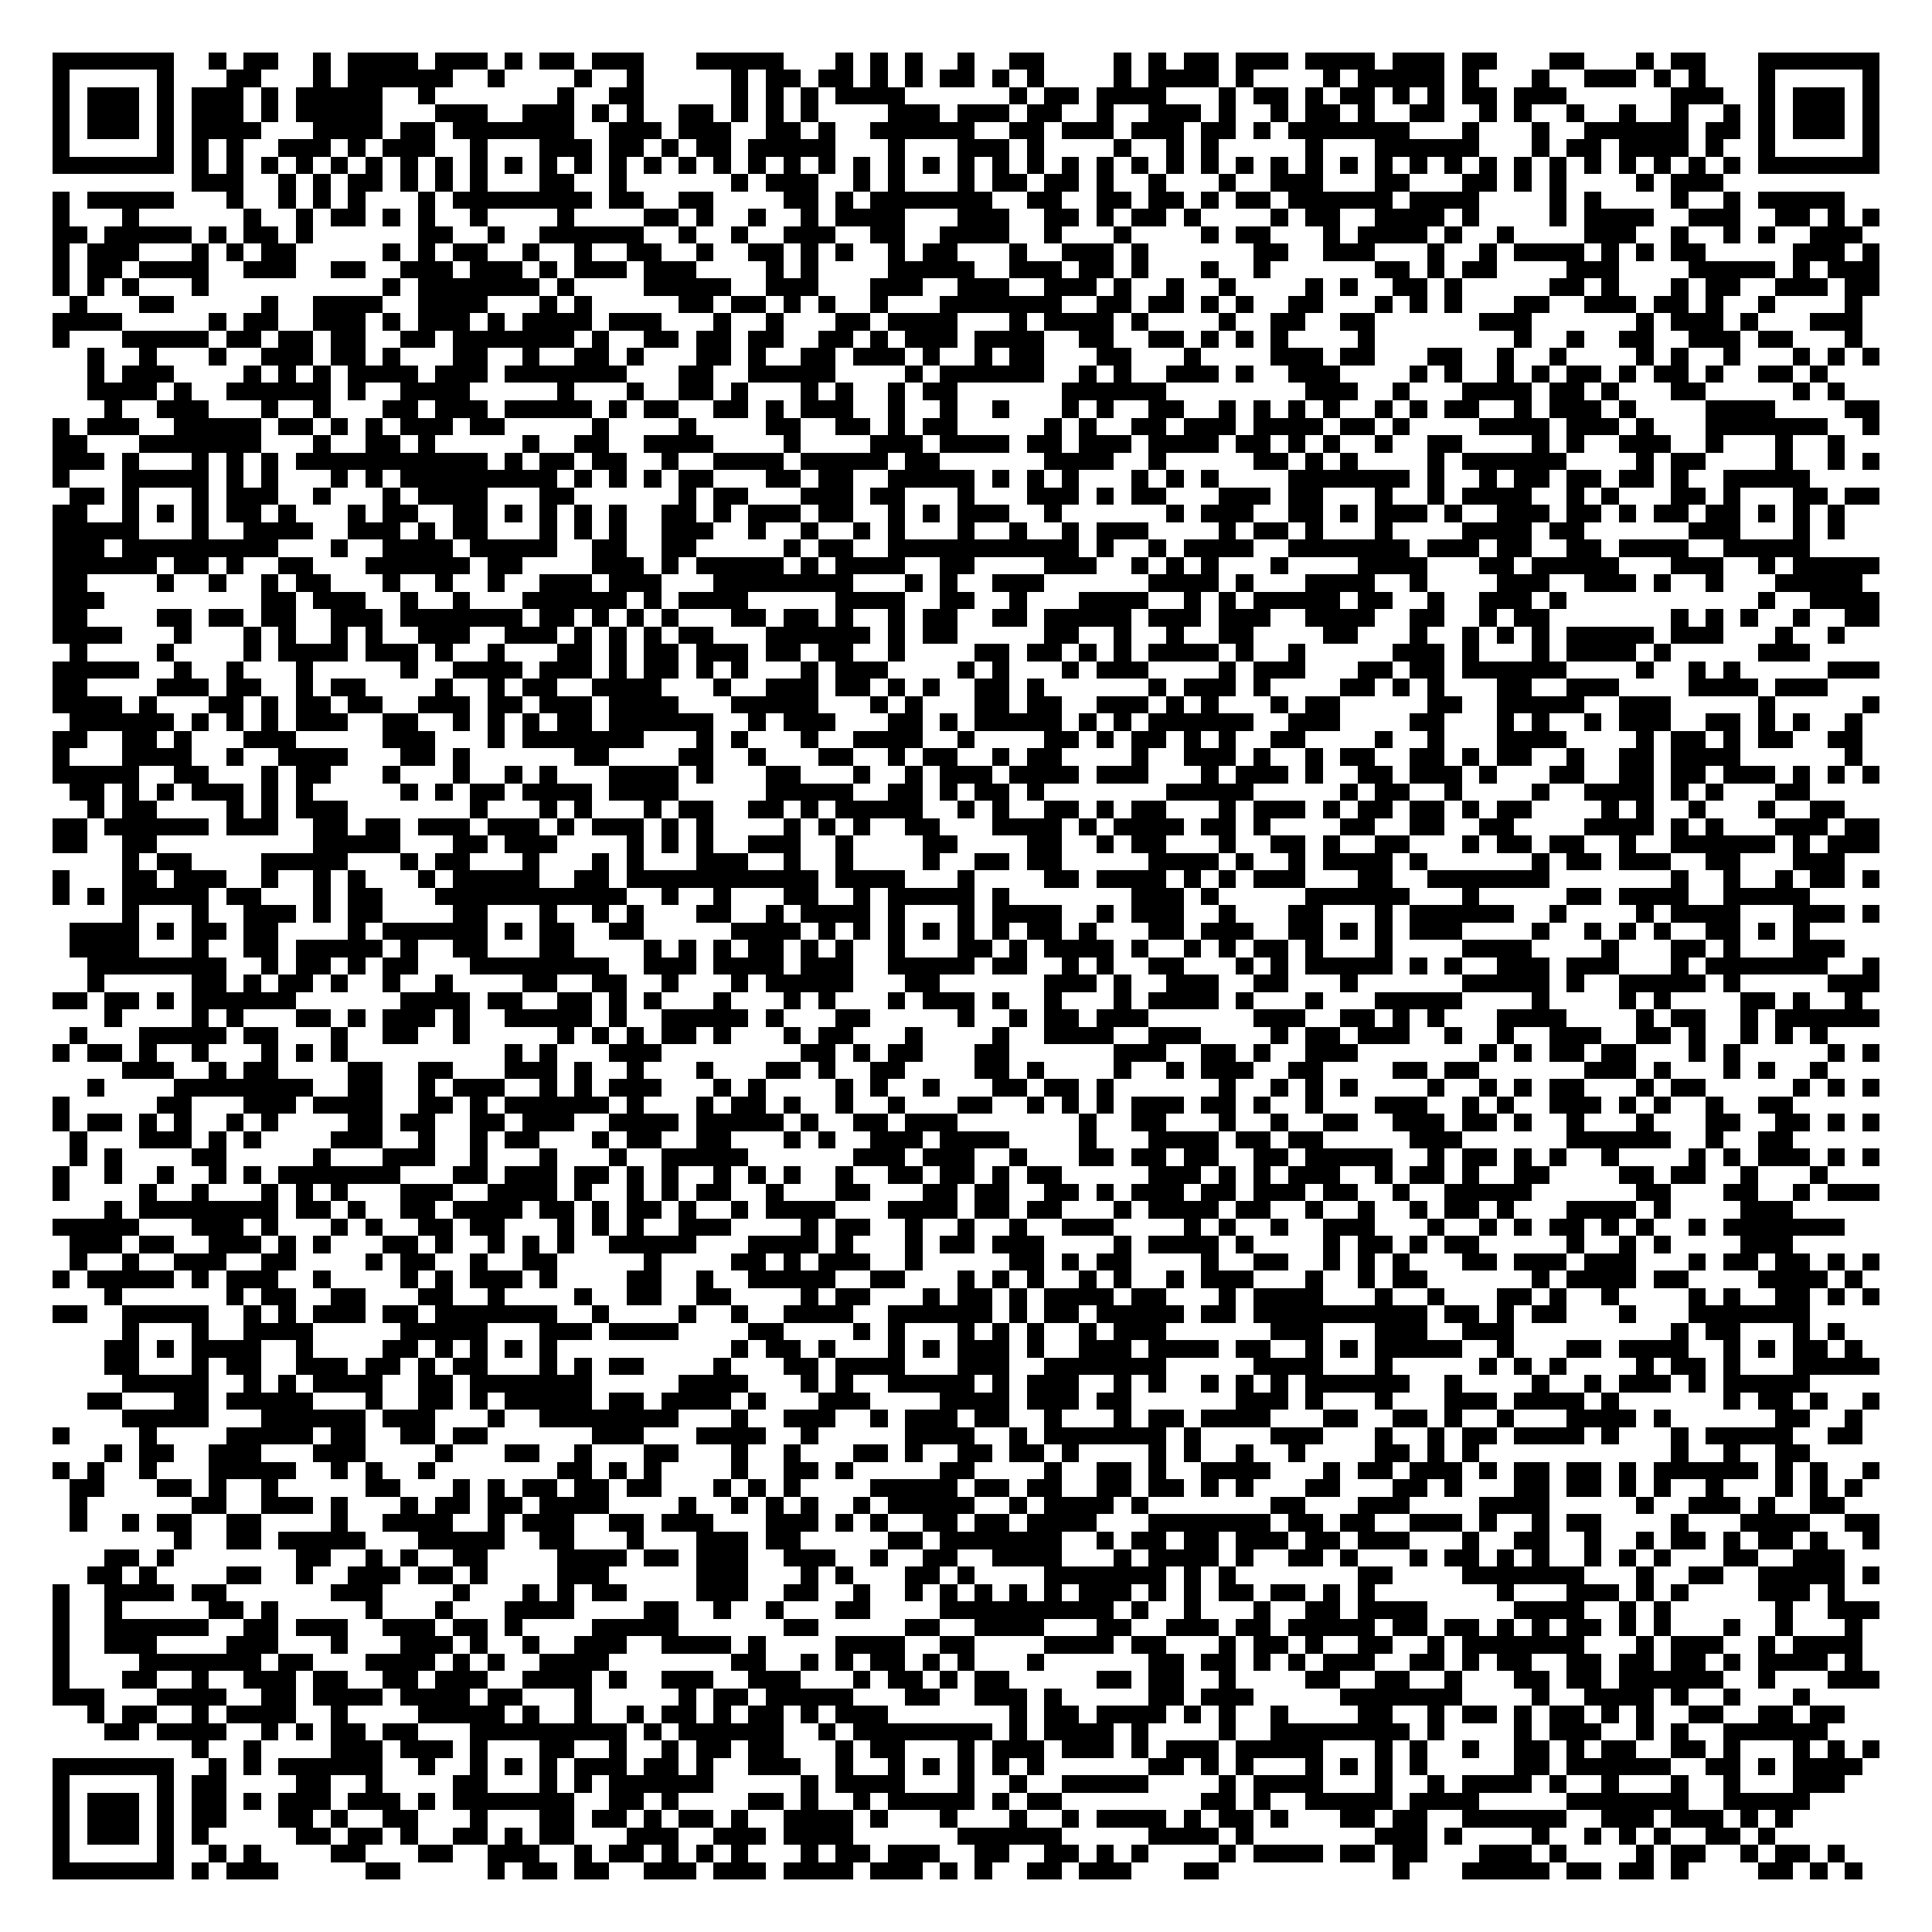
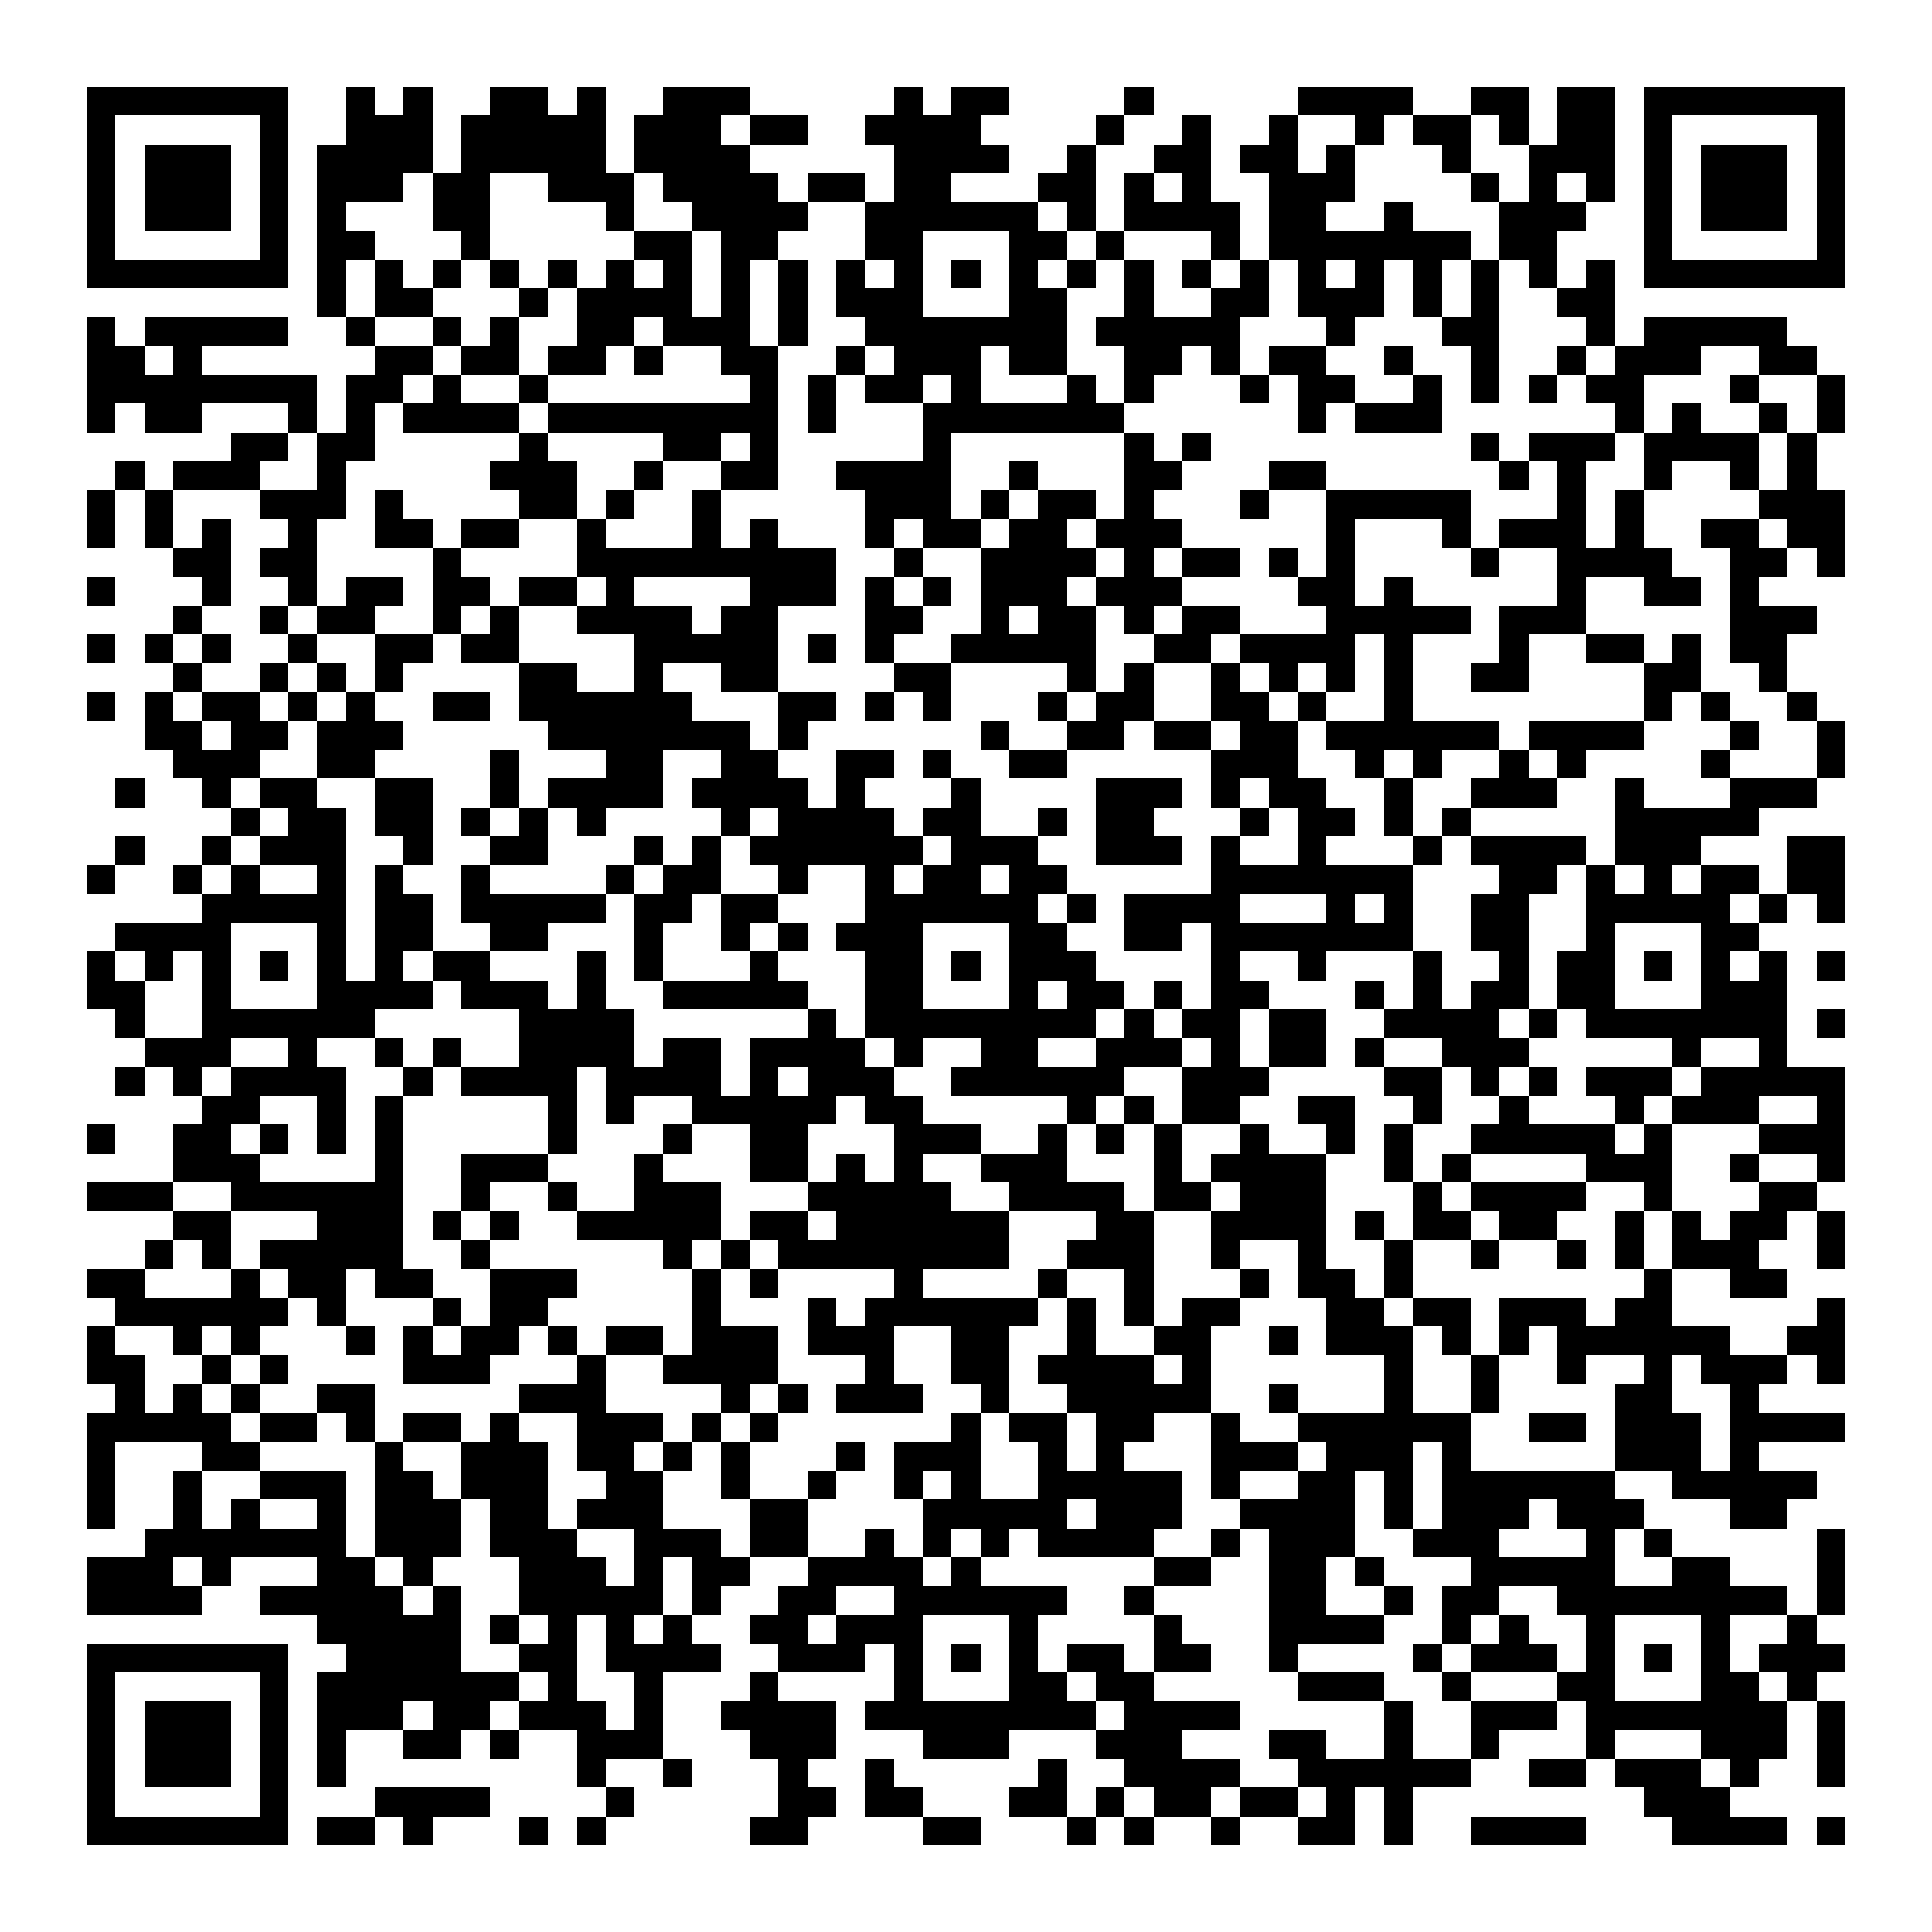
- <svg xmlns="http://www.w3.org/2000/svg" viewBox="0 0 111 111" shape-rendering="crispEdges">
-   <path fill="#ffffff" d="M0 0h111v111H0z" />
-   <path stroke="#000000" d="M3 3.5h7m2 0h1m1 0h2m2 0h1m1 0h4m1 0h3m1 0h1m1 0h2m1 0h3m3 0h5m3 0h1m1 0h1m1 0h1m2 0h1m2 0h2m4 0h1m1 0h1m1 0h2m1 0h3m1 0h4m1 0h3m1 0h2m3 0h2m3 0h1m1 0h2m3 0h7M3 4.5h1m5 0h1m3 0h2m3 0h1m1 0h6m2 0h1m4 0h1m2 0h1m5 0h1m1 0h2m1 0h2m1 0h1m1 0h1m1 0h2m1 0h1m1 0h1m4 0h1m1 0h4m1 0h1m4 0h1m1 0h5m1 0h1m3 0h1m2 0h3m1 0h1m1 0h1m3 0h1m5 0h1M3 5.5h1m1 0h3m1 0h1m1 0h3m1 0h1m1 0h5m2 0h1m7 0h1m2 0h2m5 0h1m1 0h1m1 0h1m1 0h4m6 0h1m1 0h2m1 0h4m3 0h1m1 0h2m1 0h1m1 0h2m1 0h1m1 0h1m1 0h2m1 0h3m6 0h3m2 0h1m1 0h3m1 0h1M3 6.5h1m1 0h3m1 0h1m1 0h3m1 0h1m1 0h5m3 0h3m2 0h3m1 0h1m1 0h1m2 0h2m1 0h1m1 0h1m1 0h1m4 0h3m1 0h3m1 0h2m2 0h1m2 0h3m1 0h1m2 0h1m1 0h2m1 0h1m2 0h2m2 0h1m1 0h1m2 0h1m2 0h1m2 0h1m2 0h1m1 0h1m1 0h3m1 0h1M3 7.5h1m1 0h3m1 0h1m1 0h4m3 0h4m1 0h2m1 0h7m2 0h3m1 0h3m2 0h2m1 0h1m2 0h6m2 0h2m1 0h3m1 0h3m1 0h2m1 0h1m1 0h7m3 0h1m3 0h1m2 0h6m1 0h2m1 0h1m1 0h3m1 0h1M3 8.5h1m5 0h1m1 0h1m1 0h1m2 0h3m1 0h1m1 0h3m2 0h1m3 0h3m1 0h2m1 0h1m1 0h2m1 0h5m3 0h1m3 0h3m1 0h1m4 0h1m2 0h1m1 0h1m5 0h1m3 0h6m3 0h1m1 0h2m1 0h4m1 0h1m2 0h1m5 0h1M3 9.5h7m1 0h1m1 0h1m1 0h1m1 0h1m1 0h1m1 0h1m1 0h1m1 0h1m1 0h1m1 0h1m1 0h1m1 0h1m1 0h1m1 0h1m1 0h1m1 0h1m1 0h1m1 0h1m1 0h1m1 0h1m1 0h1m1 0h1m1 0h1m1 0h1m1 0h1m1 0h1m1 0h1m1 0h1m1 0h1m1 0h1m1 0h1m1 0h1m1 0h1m1 0h1m1 0h1m1 0h1m1 0h1m1 0h1m1 0h1m1 0h1m1 0h1m1 0h1m1 0h1m1 0h1m1 0h1m1 0h7M11 10.5h3m2 0h1m1 0h1m1 0h2m1 0h1m1 0h1m1 0h1m3 0h2m2 0h1m6 0h1m1 0h3m2 0h1m1 0h1m3 0h1m1 0h2m1 0h2m1 0h1m2 0h1m3 0h1m2 0h3m3 0h2m3 0h2m1 0h1m1 0h1m4 0h1m1 0h3M3 11.5h1m1 0h5m3 0h1m2 0h1m1 0h1m1 0h1m3 0h1m1 0h8m1 0h2m2 0h2m4 0h2m1 0h1m1 0h7m2 0h2m2 0h2m1 0h2m1 0h1m1 0h2m1 0h6m1 0h4m4 0h1m1 0h1m4 0h1m2 0h1m1 0h5M3 12.5h1m3 0h1m6 0h1m2 0h1m1 0h2m1 0h1m1 0h1m2 0h1m4 0h1m4 0h2m1 0h1m2 0h1m2 0h1m1 0h4m3 0h3m2 0h2m1 0h1m1 0h2m1 0h1m4 0h1m1 0h2m2 0h4m1 0h1m4 0h1m1 0h4m2 0h3m2 0h2m1 0h1m1 0h1M3 13.5h2m1 0h5m1 0h1m1 0h2m1 0h1m6 0h2m2 0h1m2 0h6m2 0h1m2 0h1m2 0h3m2 0h2m2 0h4m2 0h1m3 0h1m4 0h1m1 0h2m3 0h1m1 0h4m1 0h1m2 0h1m4 0h3m2 0h1m2 0h1m1 0h1m2 0h3M3 14.5h1m1 0h3m3 0h1m1 0h1m1 0h2m5 0h1m1 0h1m1 0h2m2 0h1m2 0h1m2 0h2m2 0h1m2 0h2m1 0h1m1 0h1m2 0h1m1 0h2m3 0h1m2 0h3m1 0h1m6 0h2m2 0h3m3 0h1m2 0h1m1 0h4m1 0h1m1 0h1m1 0h2m5 0h3m1 0h1M3 15.5h1m1 0h2m1 0h4m2 0h3m2 0h2m2 0h3m1 0h3m1 0h1m1 0h3m1 0h3m4 0h1m1 0h1m4 0h5m2 0h3m1 0h2m1 0h1m3 0h1m2 0h1m6 0h2m1 0h1m1 0h2m4 0h3m4 0h5m1 0h1m1 0h3M3 16.5h1m1 0h1m1 0h1m3 0h1m10 0h1m1 0h7m1 0h1m4 0h5m2 0h3m3 0h3m2 0h3m2 0h3m1 0h1m2 0h1m2 0h1m4 0h1m1 0h1m2 0h2m1 0h1m5 0h2m1 0h1m3 0h1m1 0h2m2 0h3m1 0h2M4 17.5h1m3 0h2m5 0h1m2 0h4m2 0h4m3 0h1m1 0h1m5 0h2m1 0h2m1 0h1m1 0h1m2 0h1m3 0h7m2 0h2m1 0h2m1 0h1m1 0h1m2 0h2m3 0h1m1 0h1m1 0h1m3 0h2m2 0h3m1 0h2m1 0h1m2 0h1m4 0h1M3 18.5h4m5 0h1m1 0h2m2 0h3m1 0h1m1 0h3m1 0h1m1 0h4m1 0h3m3 0h1m2 0h1m3 0h2m1 0h4m3 0h1m1 0h4m1 0h1m4 0h1m2 0h2m2 0h2m6 0h3m6 0h1m1 0h3m1 0h1m3 0h3M3 19.5h1m3 0h5m1 0h2m1 0h2m1 0h2m2 0h2m1 0h7m1 0h1m2 0h2m1 0h2m1 0h2m2 0h2m1 0h1m1 0h3m1 0h4m2 0h2m2 0h2m1 0h1m1 0h1m1 0h1m4 0h1m8 0h1m2 0h1m2 0h2m2 0h3m1 0h2m3 0h1M5 20.5h1m2 0h1m3 0h1m2 0h3m1 0h2m1 0h1m3 0h2m2 0h1m2 0h2m1 0h1m3 0h2m1 0h1m2 0h2m1 0h3m1 0h1m2 0h1m1 0h2m3 0h2m3 0h1m4 0h3m1 0h2m3 0h2m2 0h1m2 0h1m4 0h1m1 0h1m2 0h1m3 0h1m1 0h1m1 0h1M5 21.5h1m1 0h3m4 0h1m1 0h1m1 0h1m1 0h4m1 0h3m1 0h7m3 0h2m2 0h5m4 0h1m1 0h6m2 0h1m1 0h1m2 0h3m1 0h1m2 0h3m4 0h1m1 0h1m2 0h1m1 0h1m1 0h2m1 0h1m1 0h2m1 0h1m2 0h2m1 0h1M5 22.5h4m1 0h1m2 0h6m1 0h1m2 0h4m5 0h1m3 0h1m2 0h2m1 0h1m3 0h1m1 0h1m2 0h1m1 0h2m6 0h6m8 0h3m2 0h1m3 0h4m1 0h2m1 0h1m3 0h2m5 0h1m1 0h1M6 23.5h1m2 0h3m3 0h1m2 0h1m3 0h2m1 0h3m1 0h5m1 0h1m1 0h2m2 0h2m1 0h1m1 0h3m2 0h1m2 0h1m2 0h1m3 0h1m1 0h1m2 0h2m2 0h1m1 0h1m1 0h1m1 0h1m2 0h1m1 0h1m1 0h2m2 0h1m1 0h3m1 0h1m4 0h4m4 0h2M3 24.5h1m1 0h3m2 0h5m1 0h2m1 0h1m1 0h1m1 0h3m1 0h2m5 0h1m4 0h1m4 0h2m2 0h2m1 0h1m1 0h2m5 0h1m1 0h1m2 0h2m1 0h3m1 0h4m1 0h2m1 0h1m4 0h4m1 0h3m1 0h1m3 0h7m2 0h1M3 25.5h2m3 0h7m3 0h1m2 0h2m1 0h1m5 0h1m2 0h2m2 0h4m4 0h1m4 0h3m1 0h4m1 0h2m1 0h3m1 0h4m1 0h2m1 0h1m1 0h1m2 0h1m2 0h2m4 0h1m1 0h1m2 0h3m2 0h1m3 0h1m2 0h1M3 26.5h3m1 0h1m3 0h1m1 0h1m1 0h1m1 0h11m1 0h1m1 0h2m1 0h2m2 0h1m2 0h4m1 0h5m1 0h2m6 0h4m2 0h1m5 0h2m1 0h1m1 0h1m4 0h1m1 0h6m4 0h1m1 0h2m4 0h1m2 0h1m1 0h1M3 27.5h1m3 0h5m1 0h1m1 0h1m3 0h1m1 0h1m1 0h9m1 0h1m1 0h1m1 0h1m1 0h2m3 0h2m1 0h2m2 0h5m1 0h1m1 0h1m1 0h1m3 0h1m1 0h1m1 0h1m4 0h7m1 0h1m2 0h1m1 0h2m1 0h2m1 0h2m1 0h1m2 0h5M4 28.5h2m1 0h1m3 0h1m1 0h3m2 0h1m3 0h1m1 0h4m3 0h2m6 0h1m1 0h2m3 0h3m1 0h2m3 0h1m3 0h3m1 0h1m1 0h2m3 0h3m1 0h2m3 0h1m2 0h1m1 0h4m2 0h1m1 0h1m3 0h2m1 0h1m3 0h2m1 0h2M3 29.5h2m2 0h1m1 0h1m1 0h1m1 0h2m1 0h1m3 0h1m1 0h2m2 0h2m1 0h1m1 0h1m1 0h1m1 0h1m2 0h2m1 0h1m1 0h3m1 0h2m2 0h1m1 0h1m1 0h3m2 0h1m6 0h1m1 0h3m2 0h2m1 0h1m1 0h3m1 0h1m2 0h3m1 0h2m1 0h1m1 0h2m1 0h2m1 0h1m1 0h1m1 0h1M3 30.5h5m3 0h1m2 0h4m2 0h3m1 0h1m1 0h2m3 0h1m1 0h1m1 0h1m2 0h3m2 0h1m2 0h1m2 0h1m1 0h1m3 0h1m2 0h1m2 0h1m1 0h3m4 0h1m1 0h2m1 0h1m3 0h1m4 0h4m1 0h2m6 0h3m3 0h1m1 0h1M3 31.5h3m1 0h9m3 0h1m2 0h4m1 0h5m2 0h2m2 0h2m5 0h1m1 0h2m2 0h11m1 0h1m2 0h1m1 0h4m2 0h7m1 0h3m1 0h2m2 0h2m1 0h4m2 0h5M3 32.5h6m1 0h2m1 0h1m2 0h2m3 0h6m1 0h2m4 0h3m1 0h1m1 0h5m1 0h1m1 0h4m2 0h2m4 0h3m2 0h1m1 0h1m1 0h1m3 0h1m4 0h4m3 0h2m1 0h5m3 0h3m2 0h1m1 0h5M3 33.5h2m4 0h1m2 0h1m2 0h1m1 0h2m3 0h1m2 0h1m2 0h1m2 0h3m1 0h3m3 0h8m3 0h1m1 0h1m2 0h3m6 0h4m1 0h1m3 0h4m2 0h1m4 0h3m2 0h3m1 0h1m2 0h1m3 0h5M3 34.5h3m9 0h2m1 0h3m2 0h1m2 0h1m3 0h6m1 0h1m1 0h4m5 0h4m2 0h2m2 0h1m3 0h4m2 0h1m1 0h1m1 0h5m1 0h2m2 0h1m2 0h3m1 0h1m11 0h1m2 0h4M3 35.5h2m4 0h2m1 0h2m1 0h2m2 0h3m1 0h7m1 0h2m1 0h1m1 0h1m1 0h1m3 0h2m1 0h2m1 0h1m2 0h1m1 0h2m2 0h2m1 0h5m1 0h3m1 0h3m2 0h4m2 0h2m2 0h1m1 0h2m7 0h1m1 0h1m1 0h1m2 0h1m2 0h2M3 36.5h4m3 0h1m3 0h1m1 0h1m2 0h1m1 0h1m2 0h3m2 0h3m1 0h1m1 0h1m1 0h1m1 0h2m3 0h6m1 0h1m1 0h2m5 0h2m2 0h1m2 0h1m2 0h2m4 0h2m3 0h1m2 0h1m1 0h1m1 0h1m1 0h5m1 0h3m3 0h1m2 0h1M4 37.5h1m4 0h1m4 0h1m1 0h4m1 0h3m1 0h1m2 0h1m3 0h2m1 0h1m1 0h2m1 0h3m1 0h2m1 0h2m2 0h1m4 0h2m1 0h2m1 0h1m1 0h1m1 0h4m1 0h1m2 0h1m5 0h3m1 0h1m3 0h1m1 0h4m1 0h1m5 0h3M3 38.5h5m2 0h1m2 0h1m3 0h1m5 0h1m2 0h4m1 0h3m1 0h1m1 0h2m1 0h1m1 0h1m3 0h1m1 0h3m4 0h1m1 0h1m3 0h1m1 0h3m4 0h1m1 0h3m3 0h2m1 0h2m1 0h6m4 0h1m2 0h1m1 0h1m5 0h3M3 39.5h2m4 0h3m1 0h2m2 0h1m1 0h2m4 0h1m2 0h1m1 0h2m2 0h4m3 0h1m2 0h3m1 0h2m1 0h1m1 0h1m2 0h2m1 0h1m6 0h1m1 0h3m1 0h1m4 0h2m1 0h1m1 0h1m3 0h2m2 0h3m4 0h4m1 0h3M3 40.5h4m1 0h1m3 0h2m1 0h1m1 0h2m1 0h2m2 0h3m1 0h2m1 0h3m1 0h4m3 0h5m3 0h1m1 0h1m3 0h2m1 0h2m2 0h3m1 0h1m1 0h1m3 0h1m1 0h2m5 0h2m2 0h5m2 0h3m5 0h1m5 0h1M4 41.5h6m1 0h1m1 0h1m1 0h1m1 0h3m2 0h2m2 0h1m1 0h1m1 0h1m1 0h2m1 0h6m2 0h1m1 0h3m3 0h2m1 0h1m1 0h5m1 0h1m1 0h1m1 0h6m2 0h3m4 0h2m3 0h1m1 0h1m2 0h1m1 0h3m2 0h2m1 0h1m1 0h1m2 0h1M3 42.5h2m2 0h2m1 0h1m3 0h3m5 0h3m3 0h1m1 0h7m3 0h1m1 0h1m3 0h1m2 0h4m2 0h1m4 0h2m1 0h1m1 0h2m1 0h1m1 0h1m2 0h2m4 0h1m2 0h1m3 0h4m4 0h1m1 0h2m1 0h1m1 0h2m2 0h2M3 43.5h1m3 0h4m2 0h1m2 0h4m3 0h2m1 0h1m6 0h2m4 0h2m2 0h1m3 0h2m2 0h1m1 0h2m2 0h1m1 0h2m4 0h1m2 0h3m1 0h1m2 0h1m1 0h2m2 0h2m1 0h1m1 0h2m2 0h1m2 0h2m1 0h4m6 0h1M3 44.5h5m2 0h2m3 0h1m1 0h2m3 0h1m3 0h1m2 0h1m1 0h1m3 0h4m1 0h1m3 0h2m3 0h1m2 0h1m1 0h3m1 0h4m1 0h3m3 0h1m1 0h3m1 0h1m2 0h2m1 0h3m1 0h1m3 0h2m2 0h2m1 0h2m1 0h3m1 0h1m1 0h1m1 0h1M4 45.5h2m1 0h1m1 0h1m1 0h3m1 0h1m1 0h1m5 0h1m1 0h1m1 0h2m1 0h4m1 0h4m5 0h5m2 0h2m1 0h1m1 0h2m1 0h1m7 0h5m5 0h1m1 0h2m2 0h1m4 0h1m2 0h4m1 0h1m1 0h1m3 0h2M5 46.5h1m1 0h2m4 0h1m1 0h1m1 0h3m7 0h1m3 0h1m1 0h1m3 0h1m1 0h2m2 0h2m1 0h1m1 0h5m2 0h1m1 0h1m2 0h2m1 0h1m1 0h2m3 0h1m1 0h3m1 0h1m1 0h2m1 0h2m1 0h1m1 0h2m4 0h1m1 0h1m2 0h1m3 0h1m2 0h2M3 47.5h2m1 0h6m1 0h3m2 0h2m1 0h2m1 0h3m1 0h3m1 0h1m1 0h3m1 0h1m1 0h1m4 0h1m1 0h1m1 0h1m2 0h2m3 0h4m1 0h1m1 0h4m1 0h2m1 0h1m4 0h2m2 0h2m2 0h2m4 0h4m1 0h1m1 0h1m3 0h3m1 0h2M3 48.5h2m2 0h2m9 0h5m3 0h2m1 0h3m4 0h1m1 0h1m1 0h1m2 0h3m2 0h1m4 0h2m4 0h2m2 0h1m1 0h2m3 0h1m2 0h2m1 0h1m2 0h2m3 0h1m1 0h2m1 0h2m2 0h1m2 0h6m1 0h1m1 0h3M7 49.5h1m1 0h2m4 0h5m3 0h1m1 0h2m3 0h1m3 0h1m1 0h1m3 0h3m2 0h1m2 0h1m4 0h1m2 0h2m1 0h2m5 0h4m1 0h1m2 0h1m1 0h4m1 0h1m6 0h1m1 0h2m1 0h3m2 0h2m3 0h3M3 50.5h1m3 0h2m1 0h3m2 0h1m2 0h1m1 0h1m3 0h1m1 0h5m2 0h2m1 0h11m1 0h4m3 0h1m4 0h2m1 0h4m1 0h1m1 0h1m1 0h3m3 0h2m2 0h7m7 0h1m2 0h1m2 0h1m1 0h2m1 0h1M3 51.5h1m1 0h1m1 0h5m1 0h2m3 0h1m1 0h2m3 0h11m2 0h1m2 0h1m3 0h2m2 0h1m1 0h5m1 0h1m7 0h3m1 0h1m5 0h6m3 0h1m5 0h2m1 0h4m2 0h5M7 52.5h1m3 0h1m2 0h3m1 0h1m1 0h2m4 0h2m3 0h1m2 0h1m1 0h1m3 0h2m2 0h1m1 0h4m1 0h1m3 0h1m1 0h4m2 0h1m1 0h3m2 0h1m3 0h2m3 0h1m1 0h6m2 0h1m4 0h1m1 0h4m3 0h3m1 0h1M4 53.5h4m1 0h1m1 0h2m1 0h2m4 0h1m1 0h6m1 0h1m1 0h2m2 0h2m5 0h4m1 0h1m1 0h1m1 0h1m1 0h1m1 0h1m1 0h1m1 0h2m1 0h1m3 0h2m1 0h3m2 0h2m1 0h1m1 0h1m1 0h3m4 0h1m2 0h1m1 0h1m1 0h1m2 0h2m1 0h1m1 0h1M4 54.5h4m3 0h1m2 0h2m1 0h5m1 0h1m2 0h2m3 0h2m4 0h1m1 0h1m1 0h1m1 0h2m1 0h1m1 0h1m2 0h1m3 0h2m1 0h1m1 0h4m1 0h1m2 0h1m1 0h1m1 0h2m1 0h1m3 0h1m4 0h4m4 0h1m3 0h2m1 0h1m3 0h3M5 55.5h8m2 0h1m1 0h2m1 0h1m1 0h2m3 0h8m2 0h3m1 0h4m1 0h3m2 0h5m1 0h2m2 0h1m1 0h1m2 0h2m3 0h1m1 0h1m1 0h5m1 0h1m1 0h1m2 0h3m1 0h3m3 0h1m1 0h7m2 0h1M5 56.5h1m5 0h2m1 0h1m1 0h2m1 0h1m2 0h1m2 0h1m4 0h2m2 0h2m2 0h1m3 0h1m1 0h5m3 0h2m6 0h3m1 0h1m2 0h3m2 0h2m3 0h1m6 0h5m1 0h1m2 0h5m1 0h1m5 0h3M3 57.5h2m1 0h2m1 0h1m1 0h6m6 0h4m1 0h2m2 0h2m1 0h1m1 0h1m3 0h1m3 0h1m1 0h1m3 0h1m1 0h3m1 0h1m2 0h1m3 0h1m1 0h4m1 0h1m3 0h1m3 0h5m4 0h1m4 0h1m1 0h1m4 0h2m1 0h1m2 0h1M6 58.5h1m4 0h1m1 0h1m3 0h2m1 0h1m1 0h3m1 0h1m2 0h5m1 0h1m2 0h5m1 0h1m3 0h2m5 0h1m2 0h1m1 0h2m1 0h3m6 0h3m2 0h2m1 0h1m1 0h1m3 0h4m4 0h1m1 0h2m2 0h1m1 0h6M4 59.5h1m3 0h5m1 0h2m3 0h1m2 0h2m2 0h1m5 0h1m1 0h1m1 0h1m1 0h2m1 0h1m3 0h1m1 0h2m3 0h1m4 0h1m2 0h4m2 0h3m4 0h1m1 0h2m1 0h3m2 0h1m2 0h1m2 0h3m2 0h2m1 0h1m2 0h1m1 0h1m1 0h1M3 60.5h1m1 0h2m1 0h1m2 0h1m3 0h1m1 0h1m1 0h1m9 0h1m1 0h1m3 0h3m8 0h2m1 0h1m1 0h2m3 0h2m6 0h3m2 0h2m1 0h1m2 0h3m7 0h1m1 0h1m1 0h2m1 0h2m3 0h1m1 0h1m5 0h1m1 0h1M7 61.5h3m2 0h1m1 0h2m4 0h2m2 0h2m3 0h3m1 0h1m2 0h1m3 0h1m3 0h2m1 0h1m2 0h2m4 0h2m1 0h1m4 0h1m2 0h1m1 0h3m2 0h2m4 0h2m1 0h2m6 0h3m1 0h1m3 0h1m1 0h1m2 0h1M5 62.5h1m4 0h8m2 0h2m2 0h1m1 0h3m2 0h1m1 0h1m1 0h3m3 0h1m1 0h1m4 0h1m1 0h1m2 0h1m3 0h2m1 0h2m1 0h1m6 0h1m2 0h1m1 0h1m1 0h1m4 0h1m2 0h1m1 0h1m1 0h2m3 0h1m1 0h2m5 0h1m1 0h1m1 0h1M3 63.5h1m5 0h2m3 0h3m1 0h4m2 0h2m1 0h1m1 0h6m1 0h1m3 0h1m1 0h2m1 0h1m2 0h1m2 0h1m3 0h2m2 0h1m1 0h1m1 0h1m1 0h3m1 0h2m1 0h1m2 0h1m3 0h3m2 0h1m1 0h1m2 0h3m1 0h1m1 0h1m2 0h1m2 0h2M3 64.5h1m1 0h2m1 0h1m1 0h1m2 0h1m1 0h1m4 0h2m1 0h2m2 0h2m1 0h3m2 0h4m1 0h5m1 0h1m2 0h2m1 0h3m7 0h1m2 0h2m3 0h1m2 0h1m2 0h2m2 0h3m1 0h2m1 0h1m2 0h1m3 0h1m3 0h2m2 0h2m1 0h1m1 0h1M4 65.5h1m3 0h3m1 0h1m1 0h1m4 0h3m2 0h1m2 0h1m1 0h2m3 0h1m1 0h2m2 0h2m3 0h1m1 0h1m2 0h3m1 0h4m4 0h1m3 0h4m1 0h2m1 0h2m5 0h3m6 0h6m2 0h1m2 0h2M4 66.5h1m1 0h1m4 0h2m5 0h1m3 0h3m2 0h1m3 0h1m3 0h1m2 0h5m6 0h3m1 0h3m2 0h1m3 0h2m1 0h2m1 0h2m2 0h2m1 0h5m2 0h1m1 0h2m1 0h1m1 0h1m2 0h1m4 0h1m1 0h1m1 0h3m1 0h1m1 0h1M3 67.5h1m2 0h1m2 0h1m2 0h1m1 0h1m1 0h7m3 0h2m1 0h3m1 0h2m1 0h1m1 0h1m2 0h1m1 0h1m1 0h1m2 0h1m2 0h2m1 0h2m1 0h1m1 0h2m5 0h3m1 0h1m1 0h1m1 0h3m2 0h1m1 0h2m1 0h1m2 0h2m4 0h2m1 0h2m2 0h1m3 0h1M3 68.5h1m4 0h1m2 0h1m3 0h1m1 0h1m1 0h1m3 0h3m2 0h4m1 0h1m2 0h1m1 0h1m1 0h2m2 0h1m3 0h2m3 0h2m1 0h2m2 0h2m1 0h1m1 0h3m1 0h2m1 0h3m1 0h2m2 0h1m2 0h5m6 0h2m3 0h2m2 0h1m1 0h3M6 69.5h1m1 0h8m1 0h2m1 0h1m2 0h2m1 0h4m1 0h2m1 0h1m1 0h2m1 0h1m2 0h1m1 0h4m3 0h4m1 0h2m1 0h2m3 0h1m1 0h4m1 0h2m2 0h1m2 0h1m2 0h1m1 0h2m1 0h1m3 0h4m1 0h1m4 0h3M3 70.5h5m3 0h3m1 0h1m3 0h1m1 0h1m2 0h2m1 0h2m3 0h1m1 0h1m1 0h1m2 0h3m4 0h1m1 0h2m2 0h1m2 0h1m2 0h1m2 0h3m4 0h1m1 0h1m2 0h1m2 0h3m3 0h1m2 0h1m1 0h1m1 0h2m1 0h1m1 0h1m2 0h1m1 0h7M4 71.5h3m1 0h2m2 0h3m1 0h1m1 0h1m3 0h2m1 0h1m2 0h1m1 0h1m1 0h1m2 0h5m3 0h4m1 0h1m3 0h1m1 0h2m1 0h3m4 0h1m1 0h4m1 0h1m4 0h1m1 0h2m1 0h1m1 0h2m5 0h1m2 0h1m1 0h1m4 0h3M4 72.5h1m2 0h1m2 0h3m2 0h2m4 0h1m1 0h2m2 0h1m2 0h2m5 0h1m4 0h2m1 0h1m1 0h3m2 0h1m5 0h2m1 0h1m1 0h2m4 0h1m2 0h2m2 0h1m1 0h1m1 0h1m3 0h2m1 0h3m1 0h3m3 0h1m1 0h2m1 0h2m1 0h1m1 0h1M3 73.5h1m1 0h5m1 0h1m1 0h3m2 0h1m4 0h1m1 0h1m1 0h3m1 0h1m4 0h2m2 0h1m2 0h5m2 0h2m3 0h1m1 0h1m1 0h1m2 0h1m1 0h1m2 0h1m1 0h3m3 0h1m2 0h1m1 0h2m6 0h1m1 0h4m1 0h2m4 0h4m1 0h1M6 74.5h1m6 0h1m1 0h2m2 0h2m3 0h2m2 0h1m4 0h1m2 0h2m2 0h2m4 0h1m1 0h2m3 0h1m1 0h2m1 0h1m1 0h4m1 0h2m3 0h1m1 0h4m3 0h1m2 0h1m3 0h2m1 0h1m2 0h1m4 0h1m1 0h1m2 0h2m1 0h1m1 0h1M3 75.5h2m2 0h5m2 0h1m1 0h1m1 0h3m1 0h2m1 0h7m2 0h1m4 0h1m2 0h1m2 0h4m2 0h6m1 0h1m1 0h2m1 0h5m1 0h2m1 0h10m1 0h2m1 0h1m1 0h2m3 0h1m3 0h7M7 76.5h1m3 0h1m2 0h4m5 0h5m3 0h3m1 0h4m4 0h2m4 0h1m1 0h1m3 0h1m1 0h1m1 0h1m2 0h1m1 0h3m6 0h3m3 0h3m2 0h3m9 0h1m1 0h2m3 0h1m1 0h1M6 77.5h2m1 0h1m1 0h4m2 0h1m4 0h2m1 0h1m1 0h1m1 0h1m1 0h1m10 0h1m1 0h2m1 0h1m3 0h1m1 0h1m1 0h3m1 0h1m2 0h3m1 0h4m1 0h2m2 0h1m1 0h1m1 0h5m2 0h1m3 0h2m1 0h4m2 0h1m1 0h1m1 0h2m1 0h1M6 78.5h2m3 0h1m1 0h2m2 0h3m1 0h2m1 0h1m1 0h2m3 0h1m1 0h1m1 0h2m4 0h1m3 0h2m1 0h4m3 0h3m2 0h7m5 0h4m3 0h1m5 0h1m1 0h1m1 0h1m4 0h1m1 0h2m1 0h1m3 0h5M7 79.5h5m2 0h1m1 0h1m1 0h4m2 0h2m1 0h7m5 0h4m3 0h1m1 0h1m2 0h5m1 0h1m1 0h3m2 0h1m1 0h1m2 0h1m1 0h1m1 0h1m1 0h6m2 0h1m4 0h1m2 0h1m1 0h3m1 0h1m1 0h5M5 80.5h2m3 0h2m1 0h5m3 0h1m2 0h2m1 0h1m1 0h5m1 0h2m1 0h4m1 0h1m3 0h3m4 0h4m1 0h3m1 0h2m6 0h3m1 0h1m3 0h1m3 0h3m1 0h4m1 0h1m6 0h1m1 0h2m1 0h1m2 0h1M7 81.5h5m3 0h6m1 0h3m3 0h1m2 0h8m3 0h1m2 0h3m2 0h1m1 0h3m1 0h2m2 0h1m3 0h1m1 0h2m1 0h4m3 0h2m2 0h2m1 0h1m2 0h1m3 0h4m1 0h1m6 0h2m2 0h1M3 82.5h1m4 0h1m4 0h5m1 0h2m2 0h2m1 0h2m6 0h3m3 0h4m2 0h1m5 0h4m2 0h1m1 0h7m1 0h1m4 0h3m3 0h1m2 0h1m1 0h2m1 0h4m1 0h1m3 0h1m1 0h5m2 0h2M6 83.5h1m1 0h2m2 0h3m3 0h3m4 0h1m3 0h2m2 0h1m3 0h2m3 0h1m2 0h1m3 0h2m1 0h1m2 0h2m1 0h2m1 0h1m4 0h1m1 0h1m2 0h1m2 0h1m4 0h2m1 0h1m1 0h1m11 0h1m2 0h1m2 0h2M3 84.5h1m1 0h1m2 0h1m3 0h5m2 0h1m1 0h1m2 0h1m7 0h2m1 0h1m1 0h1m4 0h1m2 0h2m1 0h1m5 0h2m4 0h1m2 0h2m1 0h1m2 0h4m3 0h1m1 0h2m1 0h3m1 0h1m1 0h2m1 0h2m1 0h1m1 0h6m1 0h1m1 0h1m2 0h1M4 85.5h2m3 0h2m1 0h1m2 0h1m5 0h2m3 0h1m1 0h1m1 0h2m1 0h2m1 0h2m3 0h1m1 0h1m1 0h1m4 0h5m1 0h2m1 0h2m2 0h2m1 0h2m1 0h1m1 0h1m3 0h2m3 0h2m1 0h1m3 0h2m1 0h2m1 0h1m1 0h1m2 0h1m3 0h1m1 0h1m1 0h1M4 86.5h1m6 0h2m2 0h3m1 0h1m3 0h1m1 0h2m1 0h2m1 0h4m4 0h1m2 0h1m1 0h1m1 0h1m2 0h1m1 0h5m2 0h1m1 0h4m1 0h1m7 0h2m3 0h3m4 0h4m5 0h1m2 0h3m1 0h1m2 0h2M4 87.5h1m2 0h1m1 0h2m2 0h2m4 0h1m2 0h4m2 0h1m1 0h3m2 0h2m1 0h3m3 0h3m1 0h1m1 0h1m2 0h2m1 0h2m1 0h4m3 0h7m1 0h2m1 0h2m2 0h3m1 0h1m2 0h1m1 0h2m4 0h1m3 0h4m2 0h2M10 88.5h1m2 0h2m1 0h5m3 0h5m2 0h2m3 0h1m3 0h3m1 0h2m5 0h2m1 0h7m2 0h1m1 0h2m1 0h2m1 0h3m1 0h2m1 0h3m3 0h1m2 0h2m2 0h1m2 0h1m1 0h2m1 0h1m1 0h2m1 0h1m2 0h1M6 89.5h2m1 0h1m7 0h2m2 0h1m1 0h1m2 0h2m4 0h4m1 0h2m1 0h3m2 0h3m2 0h1m2 0h2m2 0h4m3 0h1m1 0h4m1 0h1m2 0h2m1 0h1m3 0h1m1 0h2m1 0h1m1 0h1m2 0h1m1 0h1m1 0h1m3 0h2m2 0h3M5 90.5h2m1 0h1m4 0h2m2 0h1m2 0h3m1 0h2m1 0h1m4 0h3m5 0h3m3 0h1m1 0h1m3 0h2m1 0h1m4 0h7m1 0h1m1 0h1m7 0h2m4 0h7m3 0h1m2 0h2m2 0h5m1 0h1M3 91.5h1m2 0h4m1 0h2m6 0h3m4 0h1m3 0h1m1 0h1m1 0h2m4 0h3m2 0h2m2 0h1m2 0h1m1 0h1m1 0h1m1 0h1m1 0h1m1 0h3m1 0h1m1 0h1m1 0h2m1 0h2m1 0h1m1 0h1m7 0h1m3 0h3m1 0h1m1 0h1m4 0h3m1 0h1M3 92.5h1m2 0h1m5 0h2m1 0h1m5 0h1m3 0h1m3 0h4m4 0h2m2 0h1m2 0h1m3 0h2m4 0h10m1 0h1m2 0h1m3 0h1m2 0h2m1 0h4m5 0h4m2 0h1m1 0h1m6 0h1m2 0h3M3 93.5h1m2 0h6m2 0h2m1 0h3m2 0h3m1 0h2m1 0h1m4 0h5m6 0h2m5 0h2m2 0h4m3 0h2m2 0h3m1 0h2m1 0h5m1 0h2m1 0h2m1 0h1m1 0h1m1 0h2m1 0h1m1 0h1m3 0h1m2 0h1m3 0h1M3 94.5h1m2 0h3m4 0h3m3 0h1m3 0h3m1 0h1m2 0h1m2 0h3m2 0h4m1 0h1m4 0h4m2 0h2m4 0h4m1 0h2m3 0h1m1 0h2m1 0h1m2 0h2m2 0h1m1 0h7m3 0h1m1 0h3m2 0h1m1 0h4M3 95.5h1m4 0h7m1 0h2m3 0h4m1 0h1m1 0h1m2 0h4m7 0h2m2 0h1m1 0h1m1 0h2m1 0h1m1 0h1m3 0h1m6 0h2m1 0h2m1 0h1m1 0h1m1 0h3m2 0h2m1 0h1m1 0h2m2 0h2m1 0h2m1 0h2m1 0h1m1 0h4m1 0h1M3 96.5h1m3 0h2m2 0h1m2 0h3m1 0h2m2 0h2m1 0h3m2 0h4m1 0h1m2 0h3m2 0h3m3 0h1m1 0h2m1 0h1m1 0h2m5 0h2m1 0h2m2 0h1m4 0h2m2 0h2m2 0h1m3 0h2m1 0h2m1 0h6m2 0h1m3 0h3M3 97.5h3m3 0h4m2 0h2m1 0h4m1 0h4m1 0h2m3 0h1m5 0h1m1 0h2m1 0h5m3 0h2m2 0h3m1 0h1m5 0h2m1 0h3m5 0h7m4 0h1m2 0h4m1 0h1m2 0h1m3 0h1M5 98.5h1m1 0h2m2 0h1m1 0h4m2 0h1m4 0h5m1 0h1m2 0h1m2 0h1m1 0h2m1 0h1m1 0h2m1 0h1m1 0h3m7 0h1m1 0h2m1 0h4m1 0h1m1 0h1m2 0h1m4 0h2m2 0h1m1 0h2m1 0h1m1 0h2m1 0h1m1 0h1m2 0h2m2 0h2m1 0h2M6 99.5h2m1 0h4m2 0h1m1 0h1m1 0h2m1 0h2m3 0h9m1 0h1m1 0h6m2 0h1m1 0h8m1 0h1m1 0h4m1 0h1m4 0h1m2 0h8m1 0h1m4 0h1m1 0h3m2 0h1m1 0h1m2 0h6M11 100.5h1m2 0h1m4 0h3m1 0h3m1 0h1m3 0h2m2 0h1m2 0h1m1 0h2m1 0h2m3 0h1m1 0h2m3 0h1m1 0h3m1 0h3m1 0h1m1 0h3m1 0h5m3 0h1m1 0h1m2 0h1m2 0h2m1 0h1m1 0h2m2 0h2m1 0h1m3 0h1m1 0h1m1 0h1M3 101.5h7m2 0h1m1 0h1m1 0h6m2 0h1m2 0h1m1 0h1m1 0h1m1 0h3m1 0h2m1 0h1m2 0h3m2 0h1m2 0h1m1 0h1m1 0h1m1 0h1m1 0h1m6 0h2m1 0h1m1 0h1m3 0h1m1 0h1m1 0h1m1 0h1m5 0h2m1 0h6m2 0h2m1 0h1m1 0h4M3 102.5h1m5 0h1m1 0h2m4 0h2m2 0h1m4 0h2m3 0h1m1 0h1m1 0h6m5 0h1m1 0h4m3 0h1m2 0h1m2 0h5m4 0h1m1 0h4m3 0h1m2 0h1m1 0h4m1 0h1m2 0h1m3 0h1m2 0h1m3 0h3M3 103.5h1m1 0h3m1 0h1m1 0h2m1 0h1m1 0h3m1 0h3m1 0h1m1 0h7m2 0h2m1 0h1m4 0h2m1 0h1m2 0h1m1 0h5m1 0h1m1 0h2m8 0h2m1 0h1m2 0h5m1 0h4m5 0h7m2 0h5M3 104.5h1m1 0h3m1 0h1m1 0h2m3 0h2m1 0h1m2 0h2m3 0h1m3 0h2m1 0h2m1 0h1m1 0h2m1 0h1m2 0h4m1 0h1m3 0h1m3 0h1m2 0h1m1 0h4m1 0h1m1 0h2m1 0h1m3 0h2m1 0h2m2 0h6m2 0h3m1 0h3m1 0h1m1 0h1M3 105.5h1m1 0h3m1 0h1m1 0h1m5 0h2m1 0h2m1 0h1m2 0h2m1 0h1m1 0h2m3 0h3m2 0h3m1 0h4m6 0h6m5 0h4m1 0h1m7 0h3m1 0h1m4 0h1m2 0h1m1 0h1m1 0h1m2 0h2m1 0h1M3 106.5h1m5 0h1m2 0h1m1 0h1m4 0h2m3 0h2m2 0h3m2 0h1m1 0h2m1 0h1m1 0h1m1 0h1m3 0h1m1 0h2m1 0h3m2 0h2m2 0h2m1 0h1m1 0h1m4 0h1m1 0h4m1 0h2m1 0h2m3 0h3m1 0h1m4 0h1m1 0h2m2 0h1m1 0h2m1 0h1M3 107.5h7m1 0h1m1 0h3m5 0h2m5 0h1m1 0h2m1 0h2m2 0h3m1 0h3m1 0h4m1 0h3m1 0h1m1 0h1m2 0h2m1 0h3m3 0h2m10 0h1m3 0h5m1 0h2m1 0h2m1 0h1m4 0h2m1 0h1m1 0h1" />
+ <svg xmlns="http://www.w3.org/2000/svg" viewBox="0 0 67 67" shape-rendering="crispEdges">
+   <path fill="#ffffff" d="M0 0h67v67H0z" />
+   <path stroke="#000000" d="M3 3.5h7m2 0h1m1 0h1m2 0h2m1 0h1m2 0h3m5 0h1m1 0h2m4 0h1m5 0h4m2 0h2m1 0h2m1 0h7M3 4.5h1m5 0h1m2 0h3m1 0h5m1 0h3m1 0h2m2 0h4m4 0h1m2 0h1m2 0h1m2 0h1m1 0h2m1 0h1m1 0h2m1 0h1m5 0h1M3 5.5h1m1 0h3m1 0h1m1 0h4m1 0h5m1 0h4m5 0h4m2 0h1m2 0h2m1 0h2m1 0h1m3 0h1m2 0h3m1 0h1m1 0h3m1 0h1M3 6.5h1m1 0h3m1 0h1m1 0h3m1 0h2m2 0h3m1 0h4m1 0h2m1 0h2m3 0h2m1 0h1m1 0h1m2 0h3m4 0h1m1 0h1m1 0h1m1 0h1m1 0h3m1 0h1M3 7.5h1m1 0h3m1 0h1m1 0h1m3 0h2m4 0h1m2 0h4m2 0h6m1 0h1m1 0h4m1 0h2m2 0h1m3 0h3m2 0h1m1 0h3m1 0h1M3 8.5h1m5 0h1m1 0h2m3 0h1m5 0h2m1 0h2m3 0h2m3 0h2m1 0h1m3 0h1m1 0h7m1 0h2m3 0h1m5 0h1M3 9.5h7m1 0h1m1 0h1m1 0h1m1 0h1m1 0h1m1 0h1m1 0h1m1 0h1m1 0h1m1 0h1m1 0h1m1 0h1m1 0h1m1 0h1m1 0h1m1 0h1m1 0h1m1 0h1m1 0h1m1 0h1m1 0h1m1 0h1m1 0h1m1 0h7M11 10.5h1m1 0h2m3 0h1m1 0h4m1 0h1m1 0h1m1 0h3m3 0h2m2 0h1m2 0h2m1 0h3m1 0h1m1 0h1m2 0h2M3 11.5h1m1 0h5m2 0h1m2 0h1m1 0h1m2 0h2m1 0h3m1 0h1m2 0h7m1 0h5m3 0h1m3 0h2m3 0h1m1 0h5M3 12.5h2m1 0h1m6 0h2m1 0h2m1 0h2m1 0h1m2 0h2m2 0h1m1 0h3m1 0h2m2 0h2m1 0h1m1 0h2m2 0h1m2 0h1m2 0h1m1 0h3m2 0h2M3 13.5h8m1 0h2m1 0h1m2 0h1m7 0h1m1 0h1m1 0h2m1 0h1m3 0h1m1 0h1m3 0h1m1 0h2m2 0h1m1 0h1m1 0h1m1 0h2m3 0h1m2 0h1M3 14.5h1m1 0h2m3 0h1m1 0h1m1 0h4m1 0h8m1 0h1m3 0h7m6 0h1m1 0h3m6 0h1m1 0h1m2 0h1m1 0h1M8 15.5h2m1 0h2m5 0h1m4 0h2m1 0h1m5 0h1m6 0h1m1 0h1m9 0h1m1 0h3m1 0h4m1 0h1M4 16.5h1m1 0h3m2 0h1m5 0h3m2 0h1m2 0h2m2 0h4m2 0h1m3 0h2m3 0h2m6 0h1m1 0h1m2 0h1m2 0h1m1 0h1M3 17.5h1m1 0h1m3 0h3m1 0h1m4 0h2m1 0h1m2 0h1m5 0h3m1 0h1m1 0h2m1 0h1m3 0h1m2 0h5m3 0h1m1 0h1m4 0h3M3 18.5h1m1 0h1m1 0h1m2 0h1m2 0h2m1 0h2m2 0h1m3 0h1m1 0h1m3 0h1m1 0h2m1 0h2m1 0h3m5 0h1m3 0h1m1 0h3m1 0h1m2 0h2m1 0h2M6 19.5h2m1 0h2m4 0h1m4 0h9m2 0h1m2 0h4m1 0h1m1 0h2m1 0h1m1 0h1m4 0h1m2 0h4m2 0h2m1 0h1M3 20.5h1m3 0h1m2 0h1m1 0h2m1 0h2m1 0h2m1 0h1m4 0h3m1 0h1m1 0h1m1 0h3m1 0h3m4 0h2m1 0h1m5 0h1m2 0h2m1 0h1M6 21.5h1m2 0h1m1 0h2m2 0h1m1 0h1m2 0h4m1 0h2m3 0h2m2 0h1m1 0h2m1 0h1m1 0h2m3 0h5m1 0h3m5 0h3M3 22.5h1m1 0h1m1 0h1m2 0h1m2 0h2m1 0h2m4 0h5m1 0h1m1 0h1m2 0h5m2 0h2m1 0h4m1 0h1m3 0h1m2 0h2m1 0h1m1 0h2M6 23.5h1m2 0h1m1 0h1m1 0h1m4 0h2m2 0h1m2 0h2m4 0h2m4 0h1m1 0h1m2 0h1m1 0h1m1 0h1m1 0h1m2 0h2m4 0h2m2 0h1M3 24.5h1m1 0h1m1 0h2m1 0h1m1 0h1m2 0h2m1 0h6m3 0h2m1 0h1m1 0h1m3 0h1m1 0h2m2 0h2m1 0h1m2 0h1m8 0h1m1 0h1m2 0h1M5 25.5h2m1 0h2m1 0h3m5 0h7m1 0h1m6 0h1m2 0h2m1 0h2m1 0h2m1 0h6m1 0h4m3 0h1m2 0h1M6 26.5h3m2 0h2m4 0h1m3 0h2m2 0h2m2 0h2m1 0h1m2 0h2m5 0h3m2 0h1m1 0h1m2 0h1m1 0h1m4 0h1m3 0h1M4 27.5h1m2 0h1m1 0h2m2 0h2m2 0h1m1 0h4m1 0h4m1 0h1m3 0h1m4 0h3m1 0h1m1 0h2m2 0h1m2 0h3m2 0h1m3 0h3M8 28.5h1m1 0h2m1 0h2m1 0h1m1 0h1m1 0h1m4 0h1m1 0h4m1 0h2m2 0h1m1 0h2m3 0h1m1 0h2m1 0h1m1 0h1m5 0h5M4 29.5h1m2 0h1m1 0h3m2 0h1m2 0h2m3 0h1m1 0h1m1 0h6m1 0h3m2 0h3m1 0h1m2 0h1m3 0h1m1 0h4m1 0h3m3 0h2M3 30.5h1m2 0h1m1 0h1m2 0h1m1 0h1m2 0h1m4 0h1m1 0h2m2 0h1m2 0h1m1 0h2m1 0h2m5 0h7m3 0h2m1 0h1m1 0h1m1 0h2m1 0h2M7 31.5h5m1 0h2m1 0h5m1 0h2m1 0h2m3 0h6m1 0h1m1 0h4m3 0h1m1 0h1m2 0h2m2 0h5m1 0h1m1 0h1M4 32.5h4m3 0h1m1 0h2m2 0h2m3 0h1m2 0h1m1 0h1m1 0h3m3 0h2m2 0h2m1 0h7m2 0h2m2 0h1m3 0h2M3 33.5h1m1 0h1m1 0h1m1 0h1m1 0h1m1 0h1m1 0h2m3 0h1m1 0h1m3 0h1m3 0h2m1 0h1m1 0h3m4 0h1m2 0h1m3 0h1m2 0h1m1 0h2m1 0h1m1 0h1m1 0h1m1 0h1M3 34.5h2m2 0h1m3 0h4m1 0h3m1 0h1m2 0h5m2 0h2m3 0h1m1 0h2m1 0h1m1 0h2m3 0h1m1 0h1m1 0h2m1 0h2m3 0h3M4 35.5h1m2 0h6m5 0h4m6 0h1m1 0h8m1 0h1m1 0h2m1 0h2m2 0h4m1 0h1m1 0h7m1 0h1M5 36.5h3m2 0h1m2 0h1m1 0h1m2 0h4m1 0h2m1 0h4m1 0h1m2 0h2m2 0h3m1 0h1m1 0h2m1 0h1m2 0h3m5 0h1m2 0h1M4 37.5h1m1 0h1m1 0h4m2 0h1m1 0h4m1 0h4m1 0h1m1 0h3m2 0h6m2 0h3m4 0h2m1 0h1m1 0h1m1 0h3m1 0h5M7 38.5h2m2 0h1m1 0h1m5 0h1m1 0h1m2 0h5m1 0h2m5 0h1m1 0h1m1 0h2m2 0h2m2 0h1m2 0h1m3 0h1m1 0h3m2 0h1M3 39.5h1m2 0h2m1 0h1m1 0h1m1 0h1m5 0h1m3 0h1m2 0h2m3 0h3m2 0h1m1 0h1m1 0h1m2 0h1m2 0h1m1 0h1m2 0h5m1 0h1m3 0h3M6 40.5h3m4 0h1m2 0h3m3 0h1m3 0h2m1 0h1m1 0h1m2 0h3m3 0h1m1 0h4m2 0h1m1 0h1m4 0h3m2 0h1m2 0h1M3 41.5h3m2 0h6m2 0h1m2 0h1m2 0h3m3 0h5m2 0h4m1 0h2m1 0h3m3 0h1m1 0h4m2 0h1m3 0h2M6 42.5h2m3 0h3m1 0h1m1 0h1m2 0h5m1 0h2m1 0h6m3 0h2m2 0h4m1 0h1m1 0h2m1 0h2m2 0h1m1 0h1m1 0h2m1 0h1M5 43.5h1m1 0h1m1 0h5m2 0h1m6 0h1m1 0h1m1 0h8m2 0h3m2 0h1m2 0h1m2 0h1m2 0h1m2 0h1m1 0h1m1 0h3m2 0h1M3 44.5h2m3 0h1m1 0h2m1 0h2m2 0h3m4 0h1m1 0h1m4 0h1m4 0h1m2 0h1m3 0h1m1 0h2m1 0h1m8 0h1m2 0h2M4 45.5h6m1 0h1m3 0h1m1 0h2m5 0h1m3 0h1m1 0h6m1 0h1m1 0h1m1 0h2m3 0h2m1 0h2m1 0h3m1 0h2m5 0h1M3 46.5h1m2 0h1m1 0h1m3 0h1m1 0h1m1 0h2m1 0h1m1 0h2m1 0h3m1 0h3m2 0h2m2 0h1m2 0h2m2 0h1m1 0h3m1 0h1m1 0h1m1 0h6m2 0h2M3 47.5h2m2 0h1m1 0h1m4 0h3m3 0h1m2 0h4m3 0h1m2 0h2m1 0h4m1 0h1m6 0h1m2 0h1m2 0h1m2 0h1m1 0h3m1 0h1M4 48.5h1m1 0h1m1 0h1m2 0h2m5 0h3m4 0h1m1 0h1m1 0h3m2 0h1m2 0h5m2 0h1m3 0h1m2 0h1m4 0h2m2 0h1M3 49.5h5m1 0h2m1 0h1m1 0h2m1 0h1m2 0h3m1 0h1m1 0h1m6 0h1m1 0h2m1 0h2m2 0h1m2 0h6m2 0h2m1 0h3m1 0h4M3 50.5h1m3 0h2m4 0h1m2 0h3m1 0h2m1 0h1m1 0h1m3 0h1m1 0h3m2 0h1m1 0h1m3 0h3m1 0h3m1 0h1m5 0h3m1 0h1M3 51.5h1m2 0h1m2 0h3m1 0h2m1 0h3m2 0h2m2 0h1m2 0h1m2 0h1m1 0h1m2 0h5m1 0h1m2 0h2m1 0h1m1 0h6m2 0h5M3 52.5h1m2 0h1m1 0h1m2 0h1m1 0h3m1 0h2m1 0h3m3 0h2m4 0h5m1 0h3m2 0h4m1 0h1m1 0h3m1 0h3m3 0h2M5 53.5h7m1 0h3m1 0h3m2 0h3m1 0h2m2 0h1m1 0h1m1 0h1m1 0h4m2 0h1m1 0h3m2 0h3m3 0h1m1 0h1m5 0h1M3 54.5h3m1 0h1m3 0h2m1 0h1m3 0h3m1 0h1m1 0h2m2 0h4m1 0h1m6 0h2m2 0h2m1 0h1m3 0h5m2 0h2m3 0h1M3 55.5h4m2 0h5m1 0h1m2 0h5m1 0h1m2 0h2m2 0h6m2 0h1m4 0h2m2 0h1m1 0h2m2 0h8m1 0h1M11 56.5h5m1 0h1m1 0h1m1 0h1m1 0h1m2 0h2m1 0h3m3 0h1m4 0h1m3 0h4m2 0h1m1 0h1m2 0h1m3 0h1m2 0h1M3 57.5h7m2 0h4m2 0h2m1 0h4m2 0h3m1 0h1m1 0h1m1 0h1m1 0h2m1 0h2m2 0h1m4 0h1m1 0h3m1 0h1m1 0h1m1 0h1m1 0h3M3 58.5h1m5 0h1m1 0h7m1 0h1m2 0h1m3 0h1m4 0h1m3 0h2m1 0h2m5 0h3m2 0h1m3 0h2m3 0h2m1 0h1M3 59.5h1m1 0h3m1 0h1m1 0h3m1 0h2m1 0h3m1 0h1m2 0h4m1 0h8m1 0h4m5 0h1m2 0h3m1 0h7m1 0h1M3 60.5h1m1 0h3m1 0h1m1 0h1m2 0h2m1 0h1m2 0h3m3 0h3m3 0h3m3 0h3m3 0h2m2 0h1m2 0h1m3 0h1m3 0h3m1 0h1M3 61.5h1m1 0h3m1 0h1m1 0h1m8 0h1m2 0h1m3 0h1m2 0h1m5 0h1m2 0h4m2 0h6m2 0h2m1 0h3m1 0h1m2 0h1M3 62.5h1m5 0h1m3 0h4m4 0h1m5 0h2m1 0h2m3 0h2m1 0h1m1 0h2m1 0h2m1 0h1m1 0h1m8 0h3M3 63.5h7m1 0h2m1 0h1m3 0h1m1 0h1m5 0h2m4 0h2m3 0h1m1 0h1m2 0h1m2 0h2m1 0h1m2 0h4m3 0h4m1 0h1" />
</svg>
